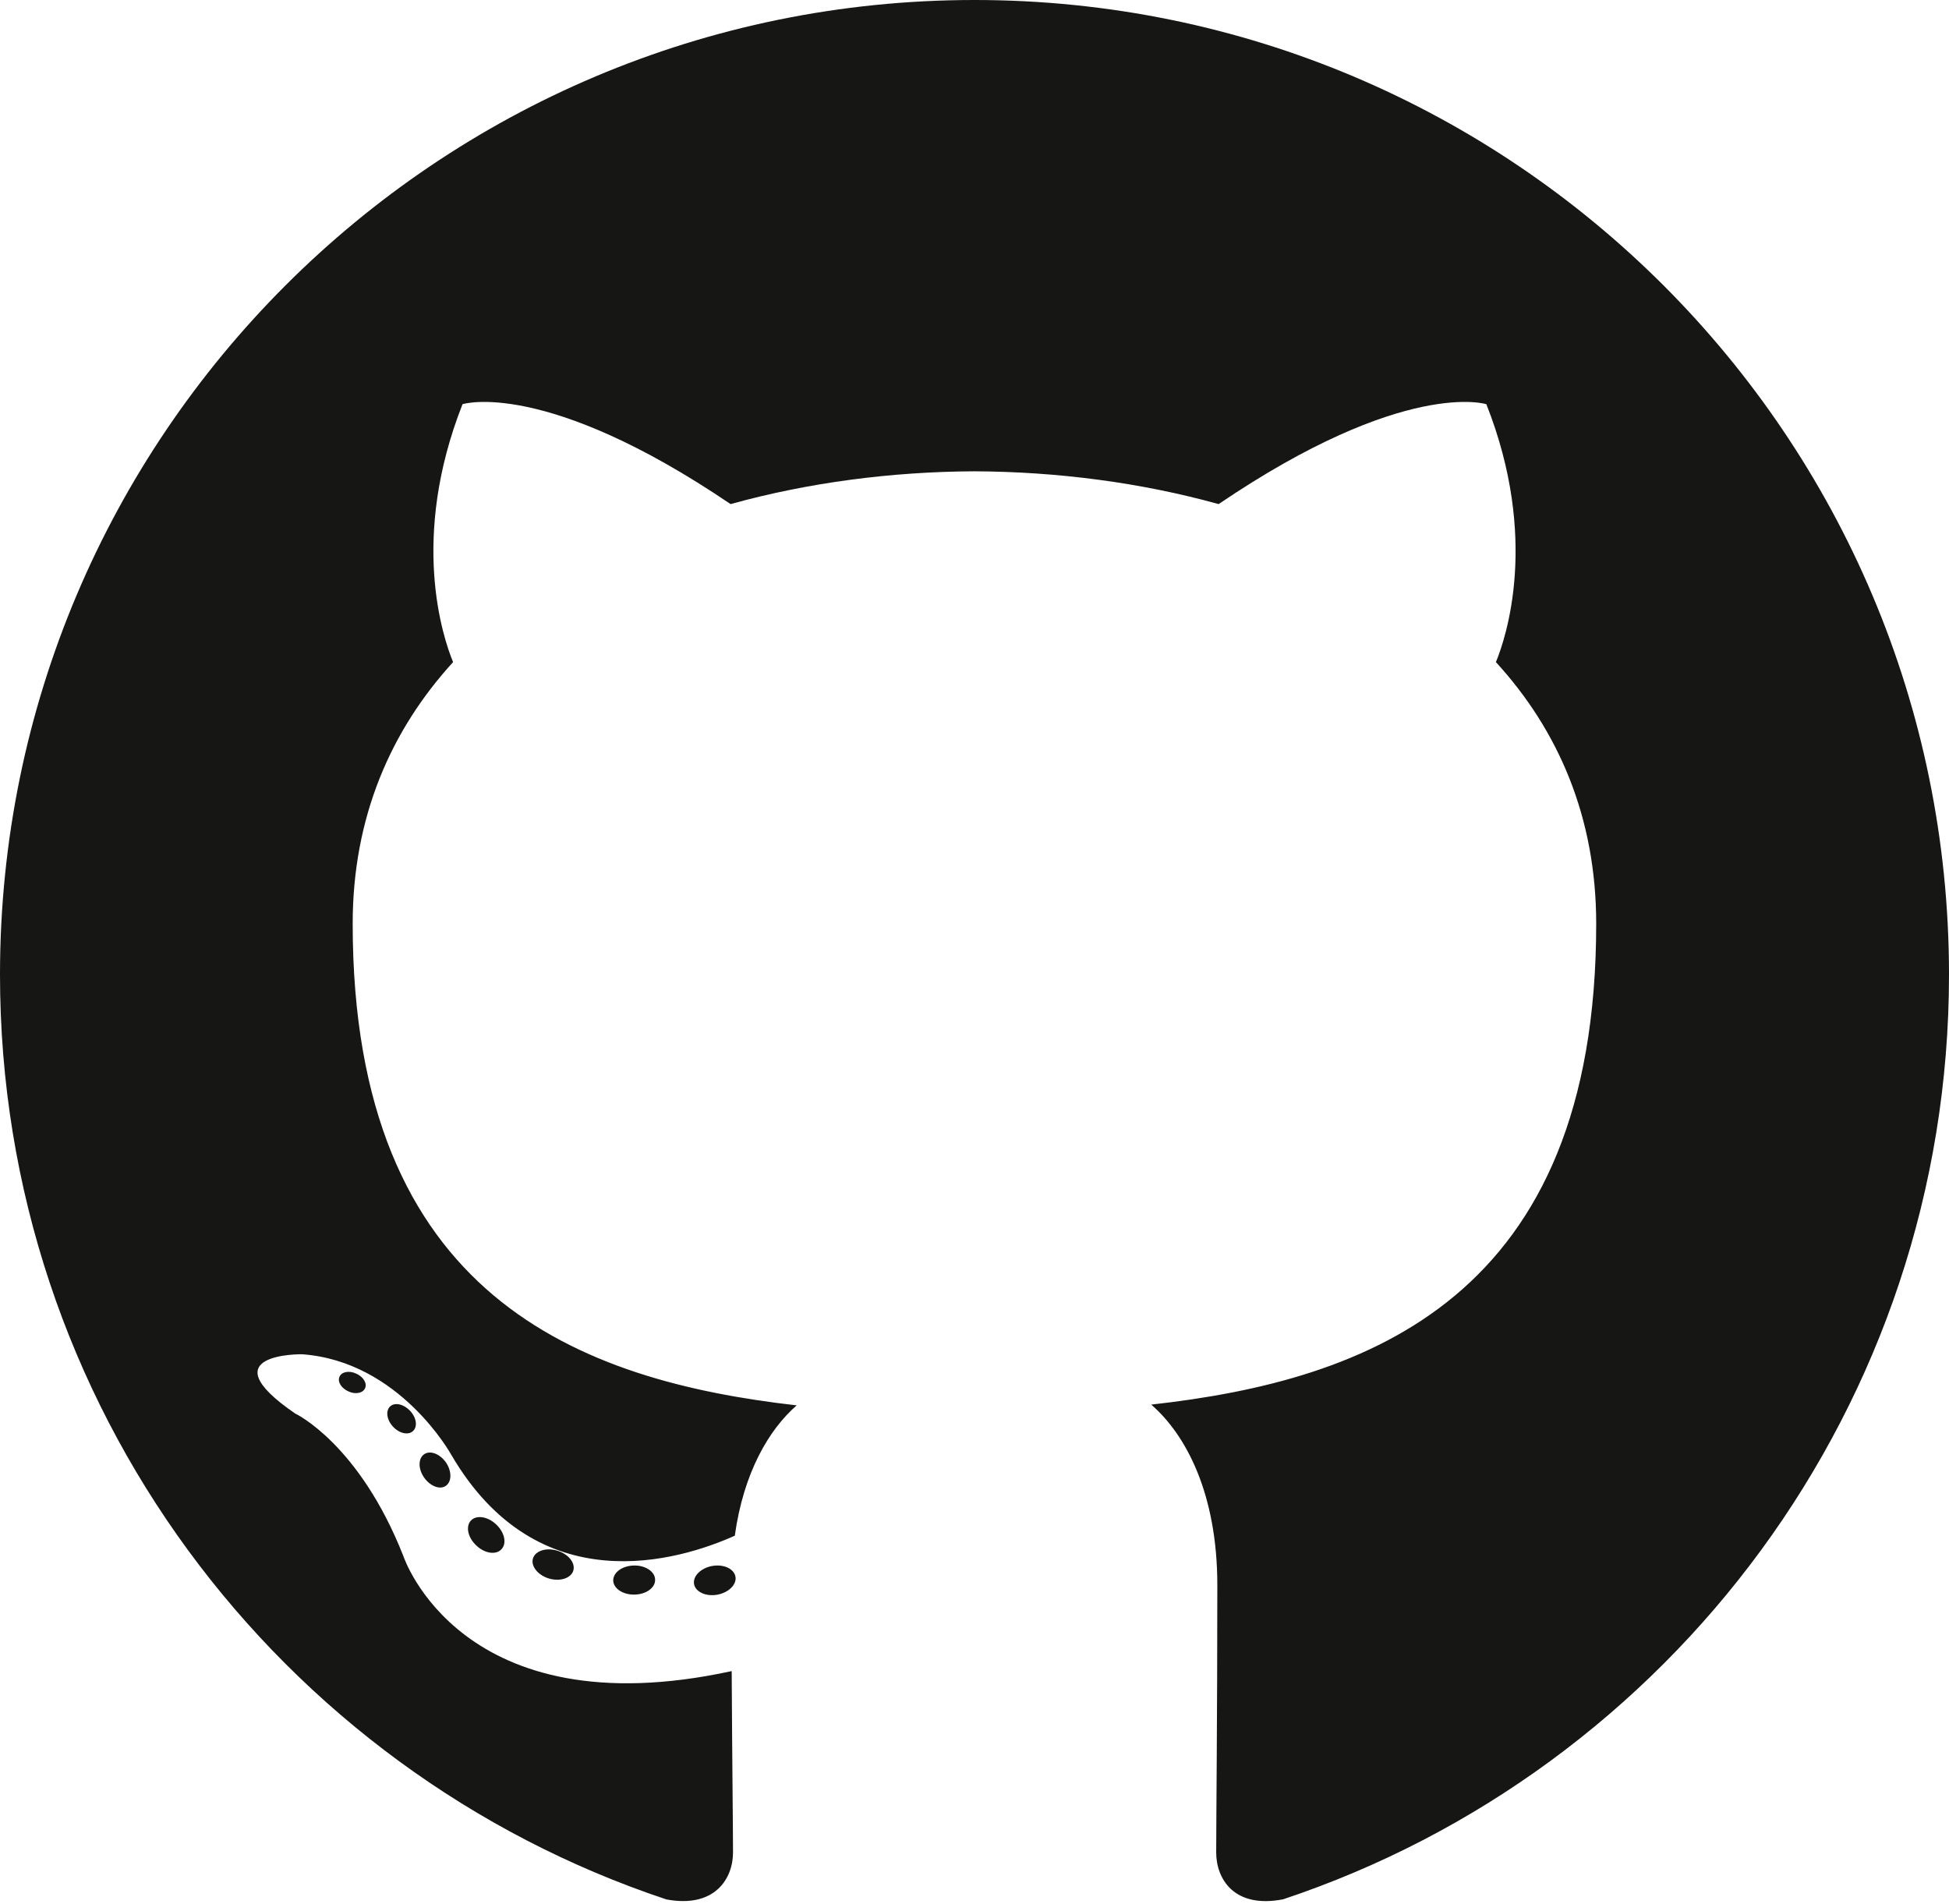
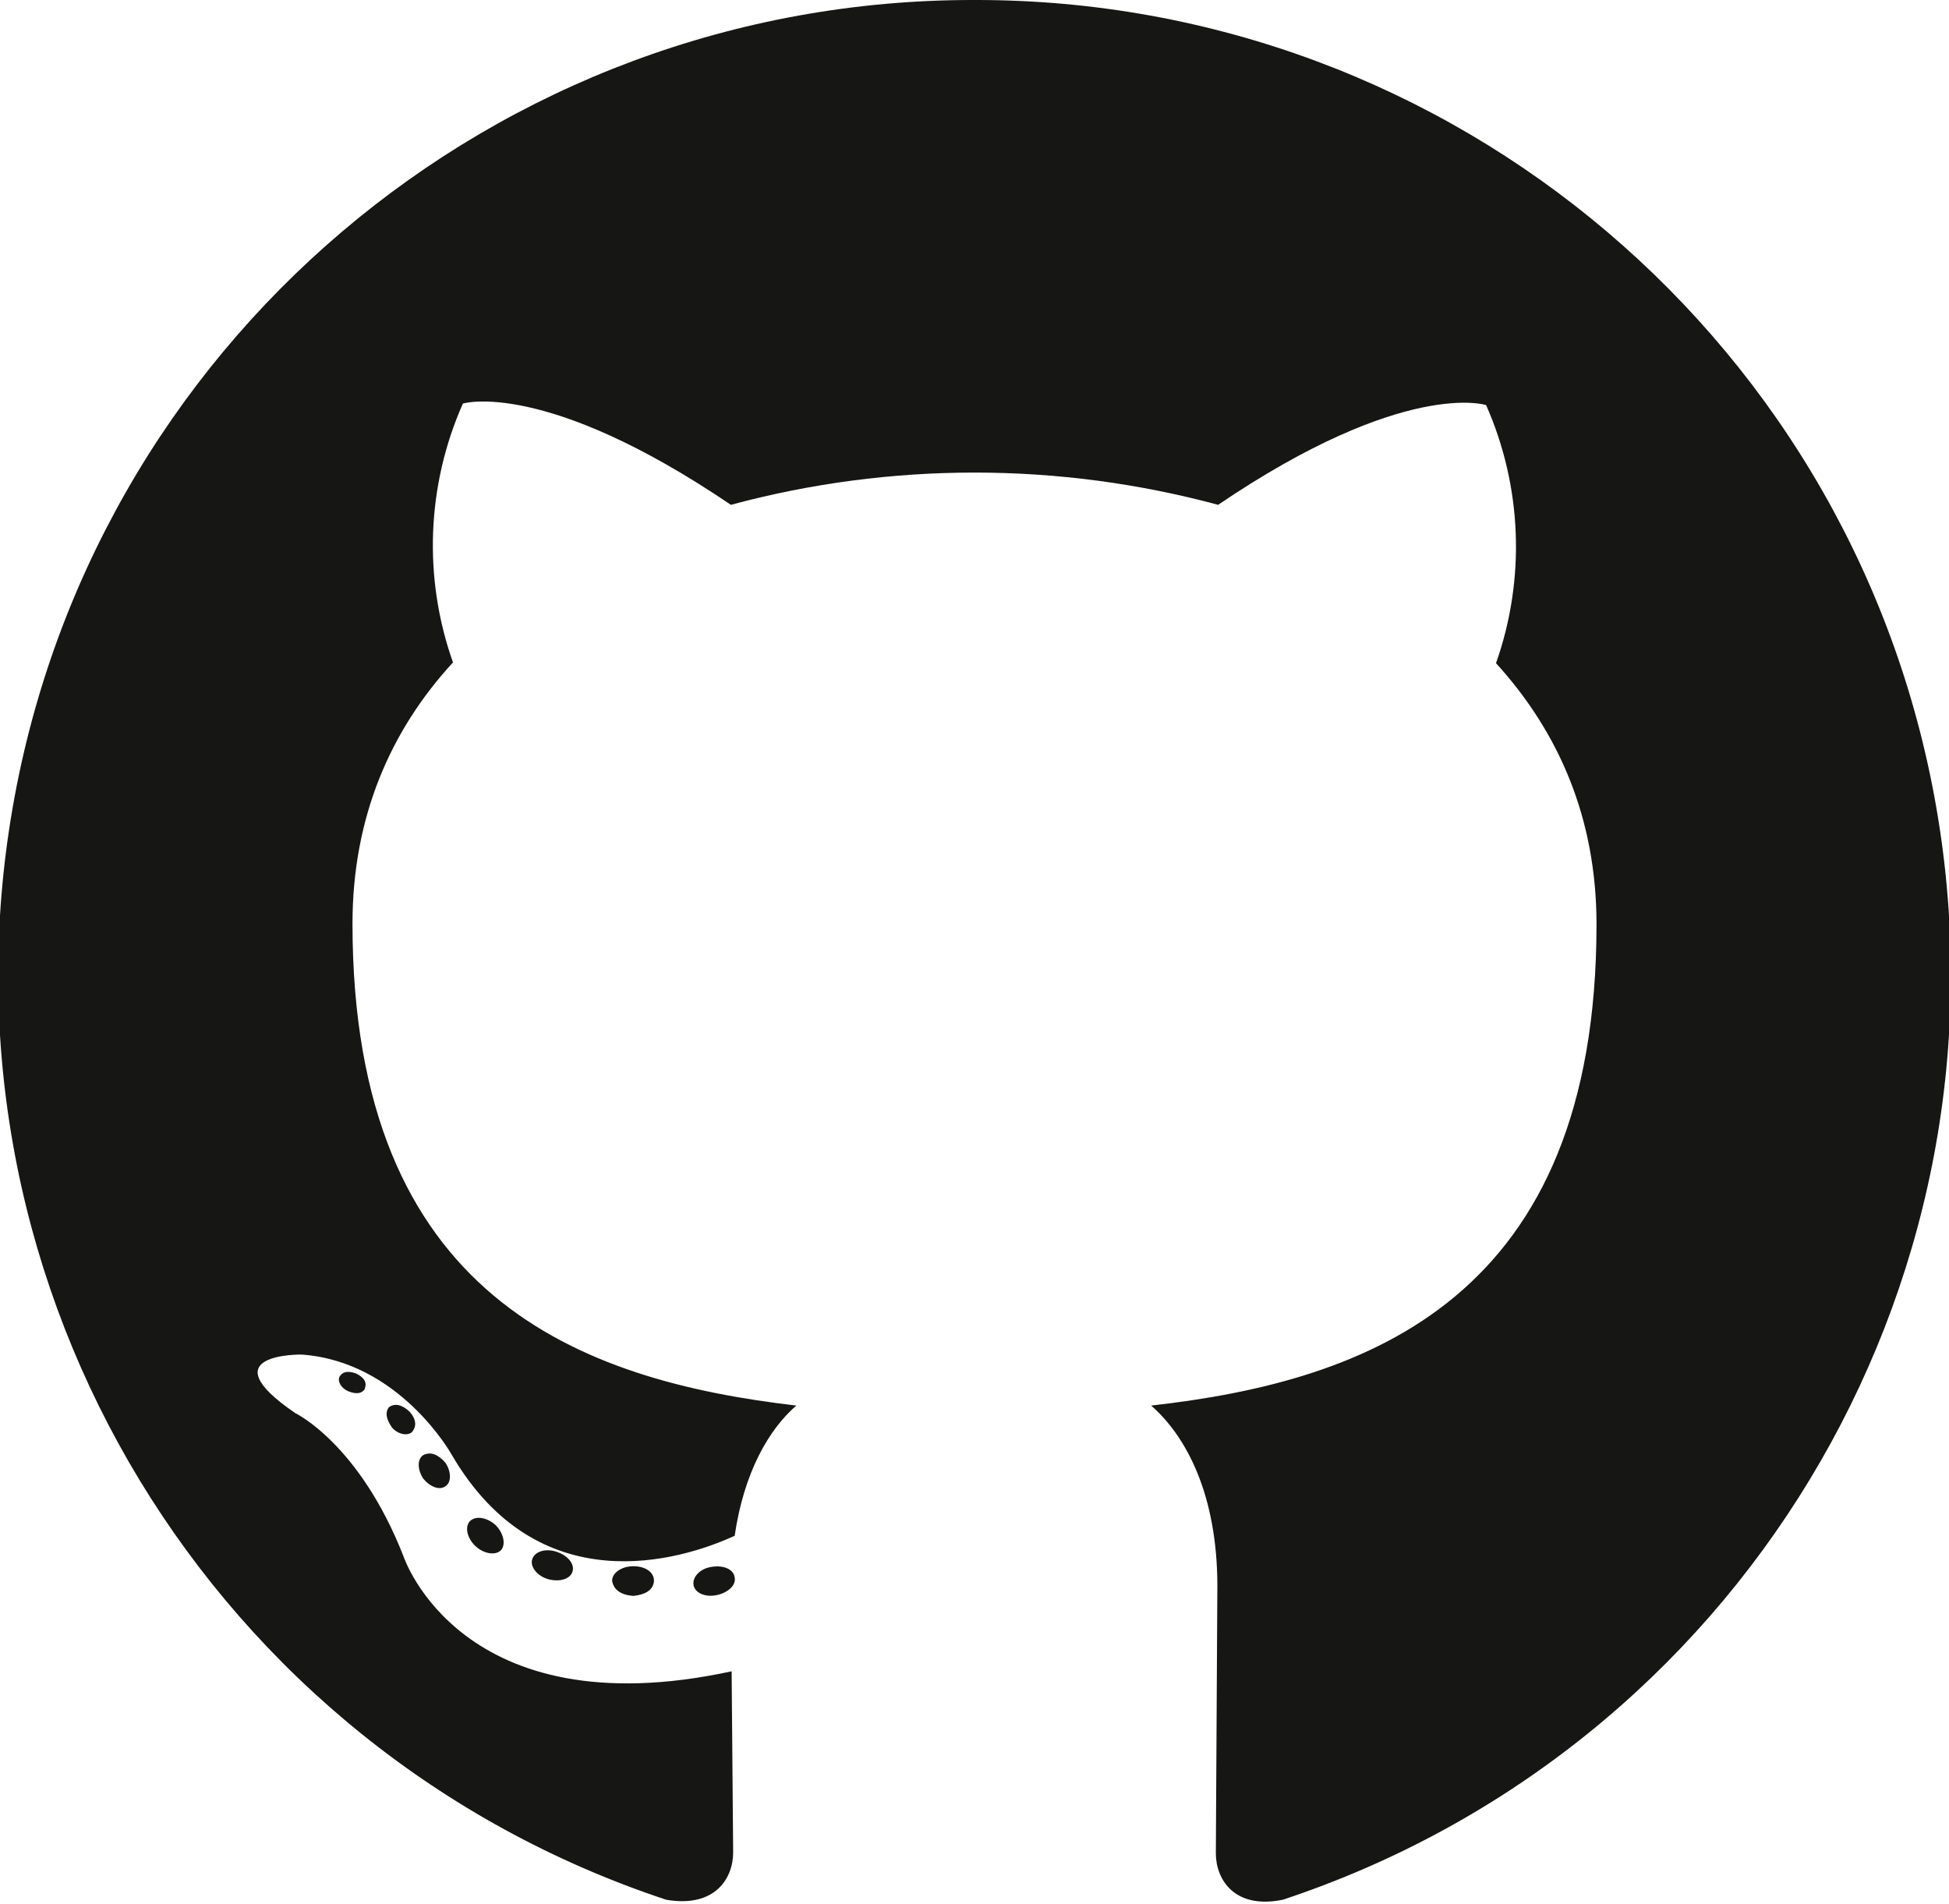
- <svg xmlns="http://www.w3.org/2000/svg" width="256px" height="250px" viewBox="0 0 256 250" version="1.1" preserveAspectRatio="xMidYMid">
-   <g>
-     <path d="M128.001,0 C57.317,0 0,57.307 0,128.001 C0,184.555 36.676,232.536 87.535,249.461 C93.932,250.646 96.281,246.684 96.281,243.303 C96.281,240.251 96.162,230.168 96.107,219.472 C60.497,227.215 52.983,204.37 52.983,204.37 C47.16,189.575 38.77,185.641 38.77,185.641 C27.157,177.696 39.646,177.859 39.646,177.859 C52.499,178.762 59.267,191.05 59.267,191.05 C70.684,210.618 89.212,204.961 96.516,201.69 C97.665,193.418 100.982,187.771 104.643,184.574 C76.212,181.338 46.325,170.362 46.325,121.316 C46.325,107.341 51.325,95.922 59.513,86.958 C58.184,83.734 53.803,70.716 60.753,53.084 C60.753,53.084 71.502,49.644 95.963,66.205 C106.173,63.369 117.123,61.947 128.001,61.898 C138.879,61.947 149.838,63.369 160.067,66.205 C184.498,49.644 195.232,53.084 195.232,53.084 C202.199,70.716 197.816,83.734 196.487,86.958 C204.694,95.922 209.66,107.341 209.66,121.316 C209.66,170.479 179.716,181.304 151.213,184.473 C155.804,188.445 159.895,196.235 159.895,208.177 C159.895,225.303 159.747,239.087 159.747,243.303 C159.747,246.71 162.051,250.701 168.539,249.444 C219.37,232.5 256,184.536 256,128.001 C256,57.307 198.691,0 128.001,0 Z M47.941,182.34 C47.659,182.976 46.658,183.167 45.747,182.73 C44.818,182.313 44.297,181.446 44.598,180.808 C44.873,180.153 45.876,179.97 46.802,180.409 C47.733,180.827 48.263,181.702 47.941,182.34 Z M54.237,187.958 C53.626,188.524 52.433,188.261 51.623,187.367 C50.786,186.475 50.629,185.281 51.248,184.707 C51.878,184.141 53.035,184.406 53.874,185.298 C54.712,186.201 54.875,187.386 54.237,187.958 Z M58.556,195.146 C57.772,195.691 56.49,195.18 55.697,194.042 C54.913,192.904 54.913,191.539 55.714,190.992 C56.509,190.445 57.772,190.937 58.575,192.067 C59.357,193.224 59.357,194.589 58.556,195.146 Z M65.861,203.471 C65.16,204.245 63.665,204.037 62.572,202.982 C61.452,201.949 61.141,200.485 61.845,199.711 C62.555,198.935 64.058,199.153 65.16,200.201 C66.27,201.231 66.61,202.706 65.861,203.471 Z M75.303,206.282 C74.993,207.284 73.554,207.74 72.104,207.314 C70.656,206.875 69.709,205.701 70.001,204.688 C70.302,203.679 71.748,203.204 73.208,203.66 C74.654,204.096 75.604,205.262 75.303,206.282 Z M86.047,207.474 C86.083,208.529 84.854,209.405 83.332,209.424 C81.801,209.458 80.563,208.603 80.546,207.565 C80.546,206.499 81.748,205.632 83.279,205.606 C84.801,205.577 86.047,206.424 86.047,207.474 Z M96.602,207.069 C96.784,208.099 95.727,209.157 94.215,209.439 C92.73,209.71 91.354,209.074 91.165,208.053 C90.981,206.997 92.058,205.939 93.541,205.666 C95.055,205.403 96.409,206.022 96.602,207.069 Z" fill="#161614" />
-   </g>
+ <svg xmlns="http://www.w3.org/2000/svg" width="256" height="250" preserveAspectRatio="xMidYMid">
+   <path fill="#161614" d="M128 0a128 128 0 0 0-40.5 249.5c6.4 1.1 8.8-2.8 8.8-6.2l-.2-23.8C60.5 227.2 53 204.4 53 204.4c-5.8-14.8-14.2-18.8-14.2-18.8-11.6-7.9.8-7.7.8-7.7 12.9.9 19.7 13.1 19.7 13.1 11.4 19.6 30 14 37.2 10.7 1.2-8.3 4.5-14 8.1-17.1-28.4-3.3-58.3-14.2-58.3-63.3 0-14 5-25.4 13.2-34.3a46 46 0 0 1 1.3-34S71.5 49.7 96 66.3a123 123 0 0 1 64 0c24.5-16.6 35.2-13.1 35.2-13.1a46 46 0 0 1 1.3 33.9c8.2 9 13.2 20.3 13.2 34.3 0 49.2-30 60-58.5 63.2 4.6 4 8.7 11.7 8.7 23.7l-.2 35.1c0 3.4 2.4 7.4 8.8 6.1A128 128 0 0 0 128 0M48 182.3q-.6 1.1-2.3.4c-.9-.4-1.4-1.3-1.1-1.9q.6-1 2.2-.4 1.6.8 1.1 2m6.2 5.7c-.6.5-1.8.3-2.6-.6q-1.2-1.7-.4-2.7 1.2-.8 2.7.6 1.3 1.5.3 2.7m4.4 7.1c-.8.6-2.1 0-2.9-1-.8-1.2-.8-2.6 0-3.1q1.4-.7 2.9 1c.8 1.2.8 2.6 0 3.1m7.3 8.4c-.7.7-2.2.5-3.3-.5s-1.5-2.5-.8-3.3c.8-.8 2.3-.5 3.4.5 1 1 1.4 2.5.7 3.3m9.4 2.8c-.3 1-1.7 1.4-3.2 1-1.4-.4-2.4-1.6-2.1-2.6s1.7-1.5 3.2-1 2.4 1.6 2.1 2.6m10.7 1.2q-.1 1.7-2.7 2-2.5-.2-2.8-2c0-1 1.2-1.9 2.8-1.9s2.7.8 2.7 1.9m10.6-.4c.2 1-.9 2-2.4 2.3s-2.8-.3-3-1.3c-.2-1.1.9-2.2 2.3-2.4 1.6-.3 3 .3 3.1 1.4" />
</svg>
